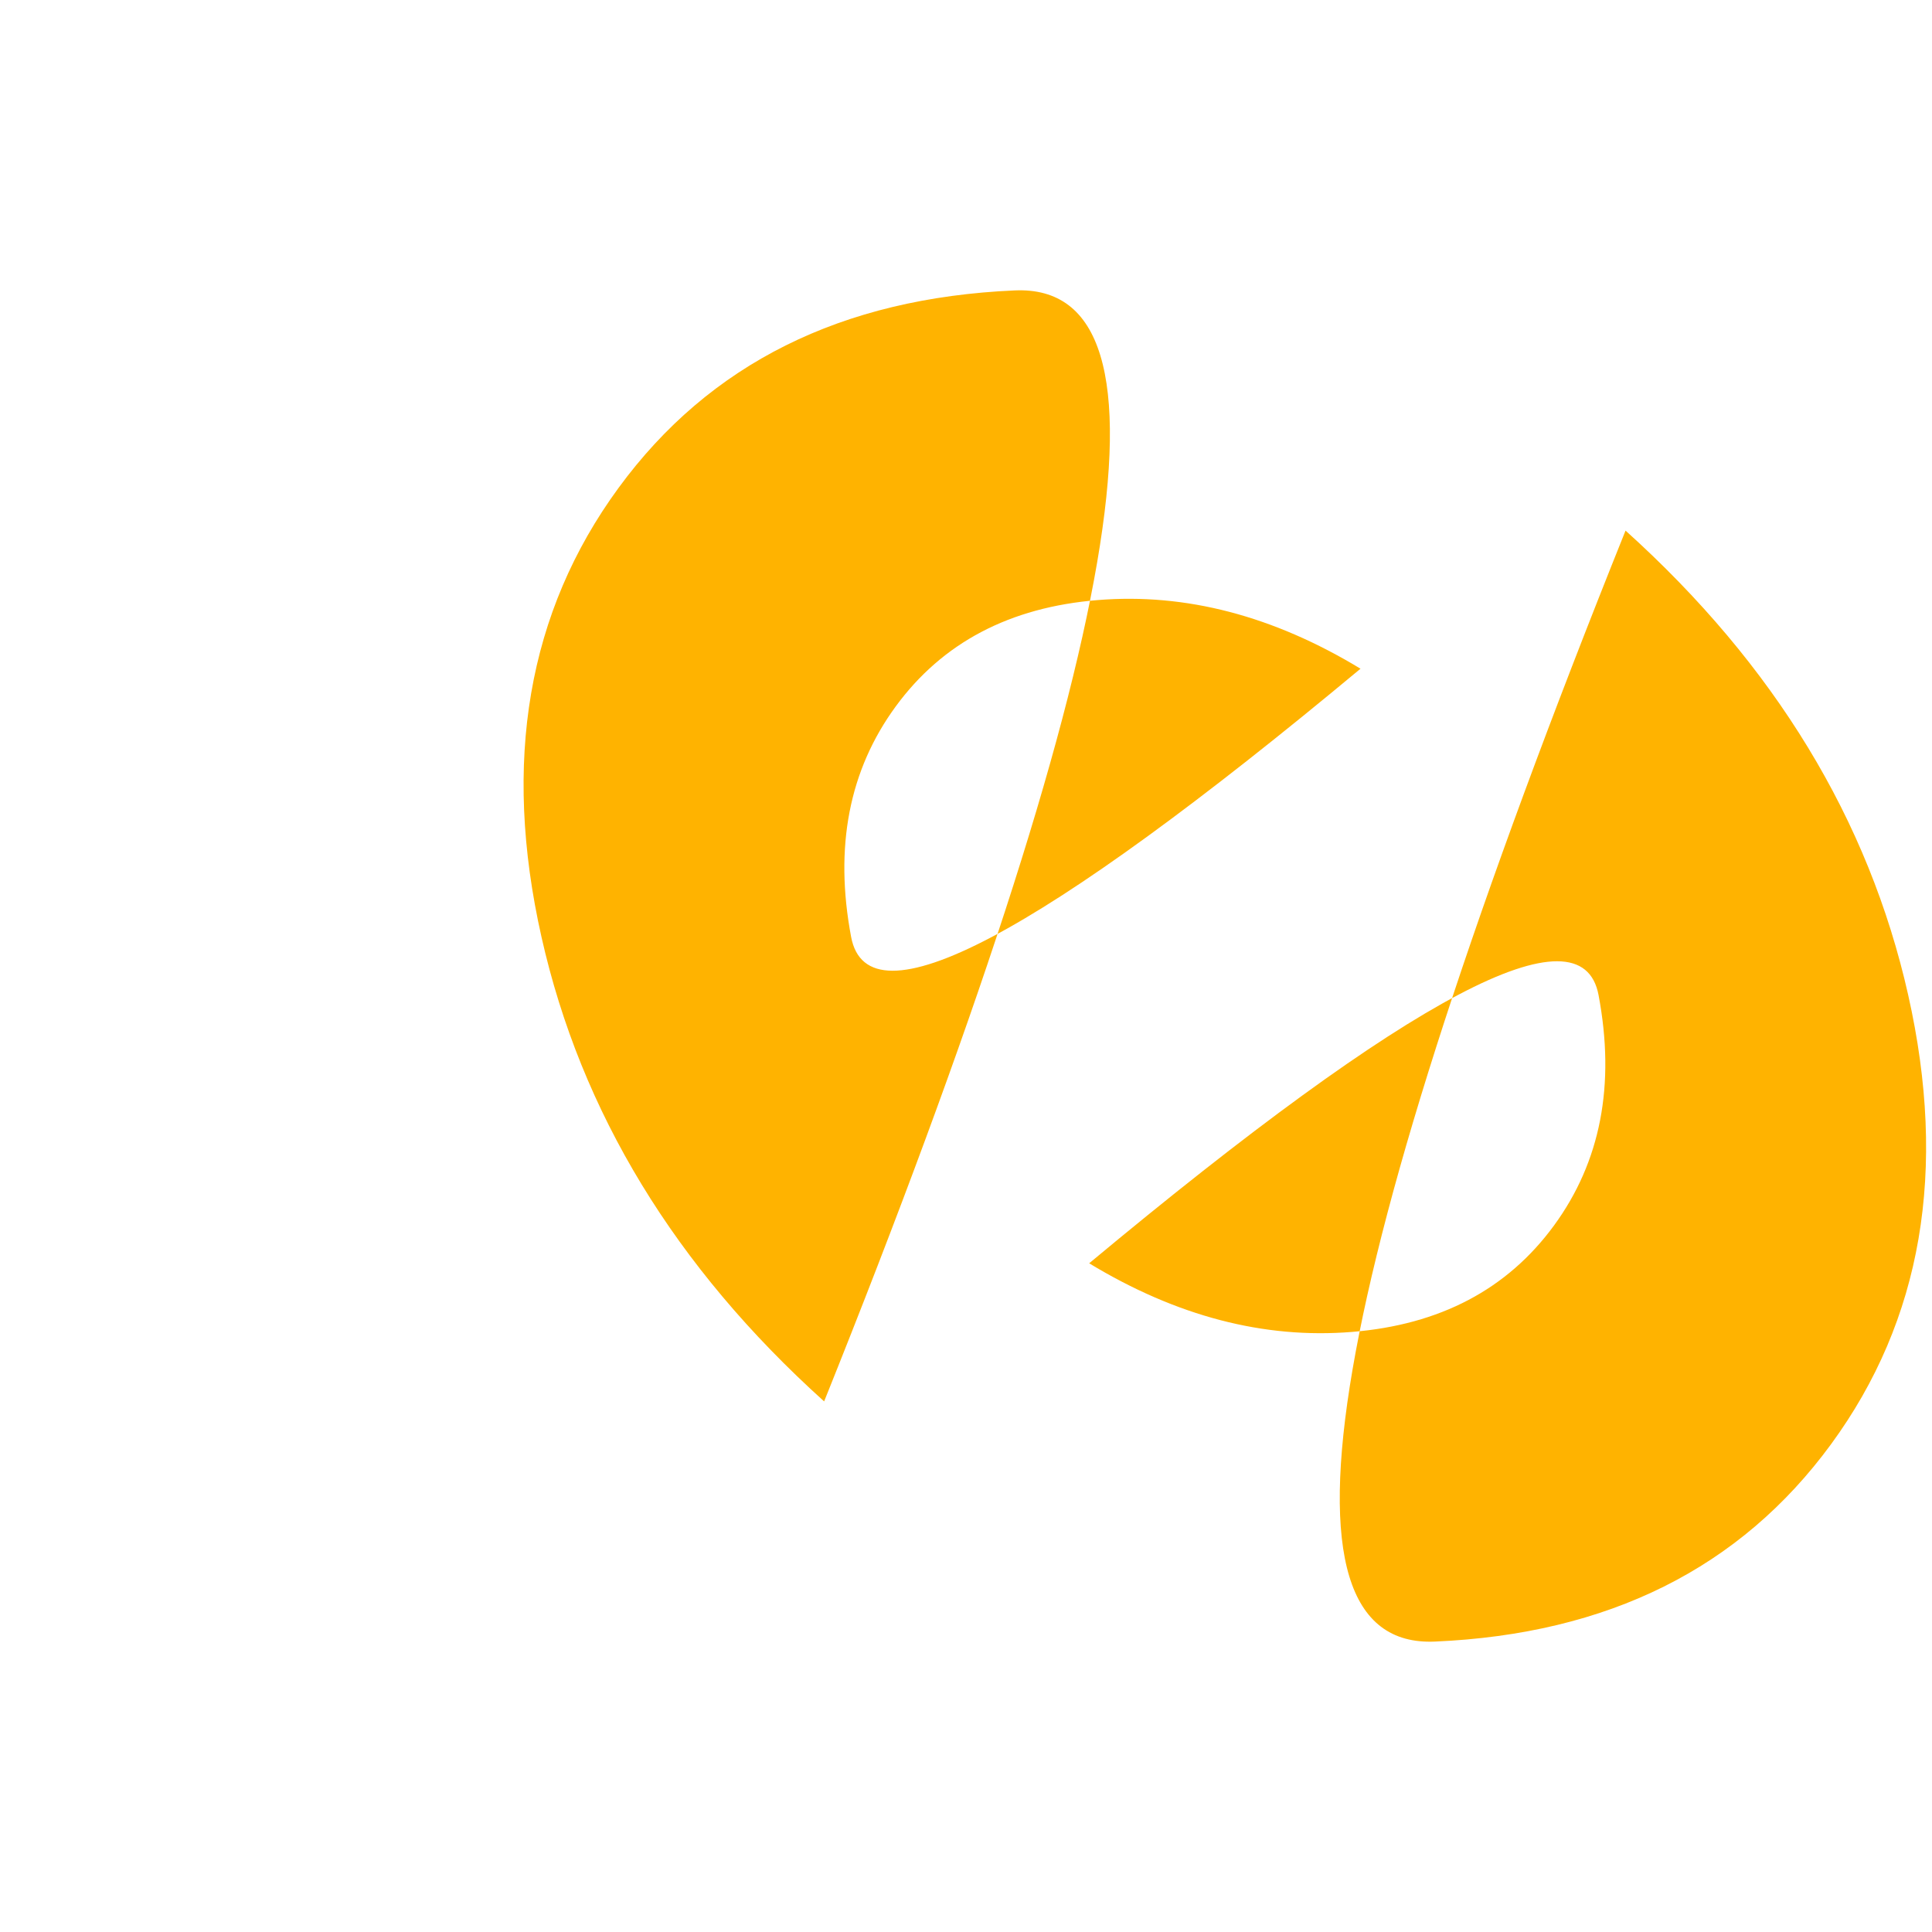
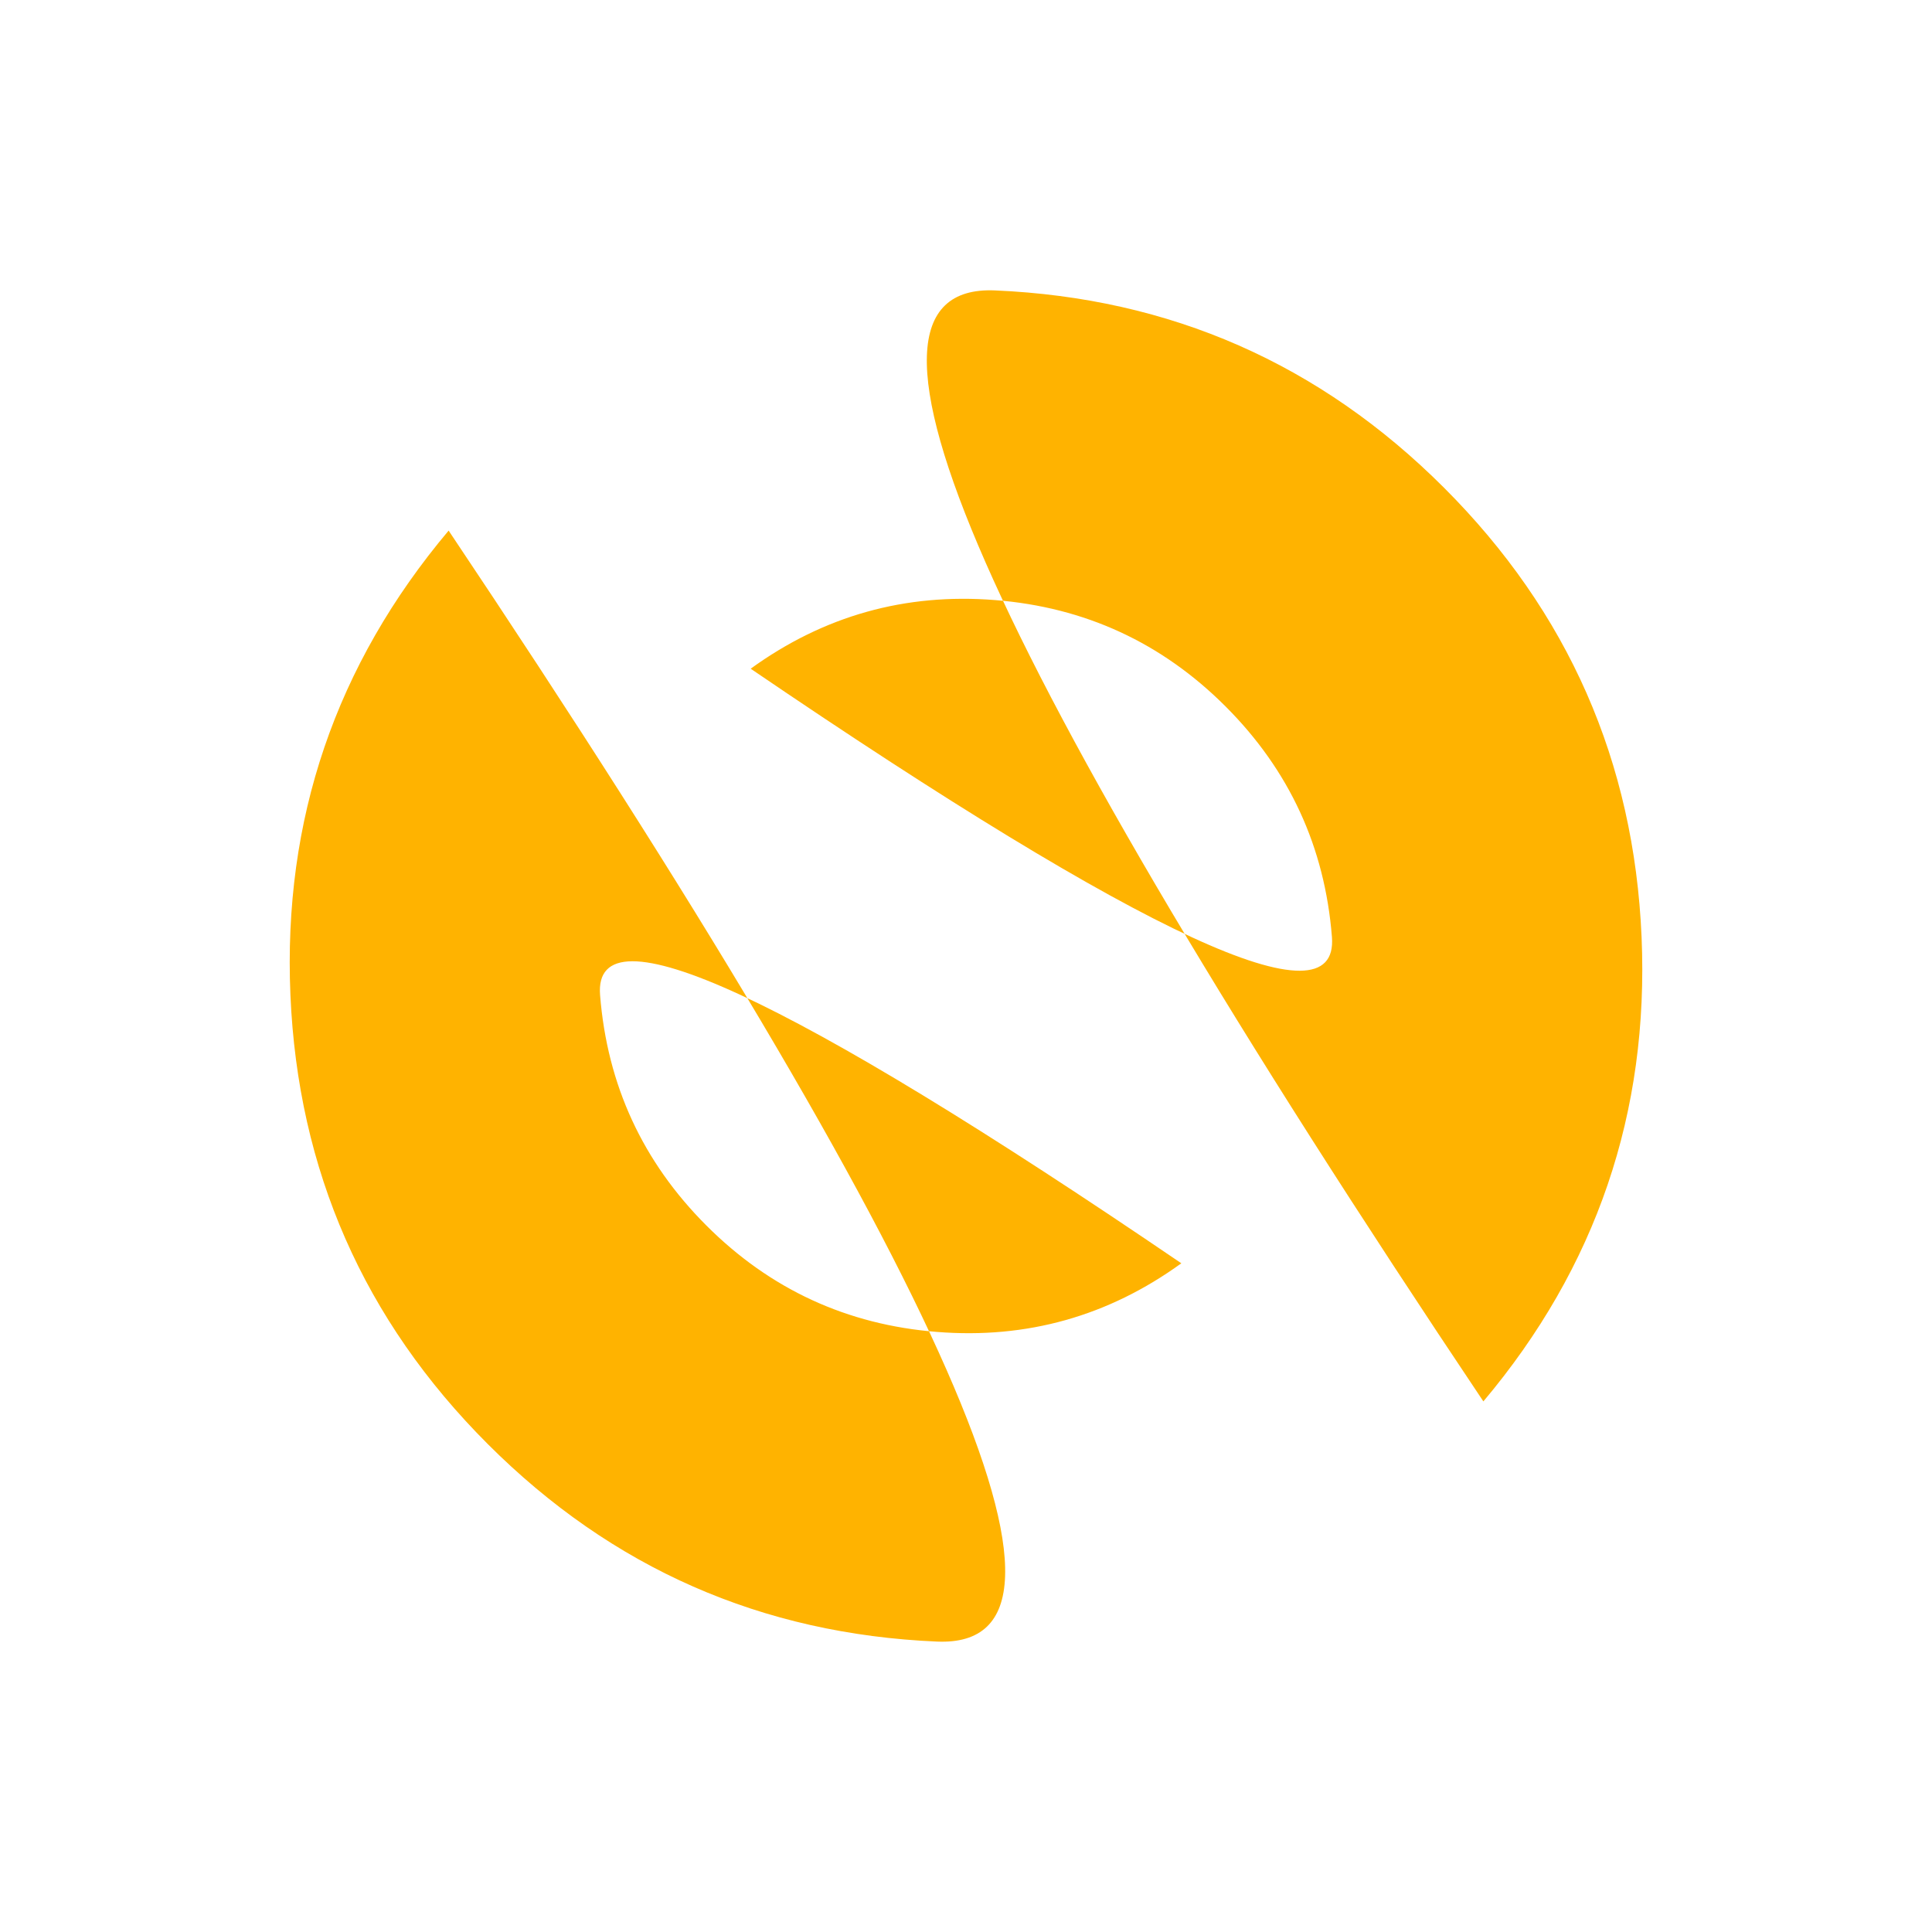
<svg xmlns="http://www.w3.org/2000/svg" viewBox="0 0 1000 1000" width="100%" height="100%">
-   <path d="M426.571 725.363Q659.827 144.477 525.265 150.322Q390.703 156.167 320.173 252.513Q249.643 348.858 280.274 484.986Q310.904 621.114 426.571 725.363L704.195 346.122Q453.696 554.748 440.539 484.953Q427.383 415.158 463.625 365.65Q499.868 316.142 568.177 310.597Q636.486 305.052 704.195 346.122ZM841.378 274.637Q608.123 855.523 742.684 849.678Q877.246 843.833 947.776 747.487Q1018.306 651.142 987.675 515.014Q957.045 378.886 841.378 274.637L563.754 653.878Q814.253 445.252 827.41 515.047Q840.566 584.842 804.324 634.35Q768.082 683.858 699.772 689.403Q631.463 694.948 563.754 653.878Z" fill="#FFB300" />
+   <path d="M232.21 274.637Q621.114 855.523 484.986 849.678Q348.858 843.833 252.513 747.487Q156.167 651.142 150.322 515.014Q144.477 378.886 232.21 274.637L611.452 653.878Q305.052 445.252 310.597 515.047Q316.142 584.842 365.65 634.35Q415.158 683.858 484.953 689.403Q554.748 694.948 611.452 653.878ZM767.79 725.363Q378.886 144.477 515.014 150.322Q651.142 156.167 747.487 252.513Q843.833 348.858 849.678 484.986Q855.523 621.114 767.79 725.363L388.548 346.122Q694.948 554.748 689.403 484.953Q683.858 415.158 634.35 365.65Q584.842 316.142 515.047 310.597Q445.252 305.052 388.548 346.122Z" fill="#FFB300" />
</svg>
